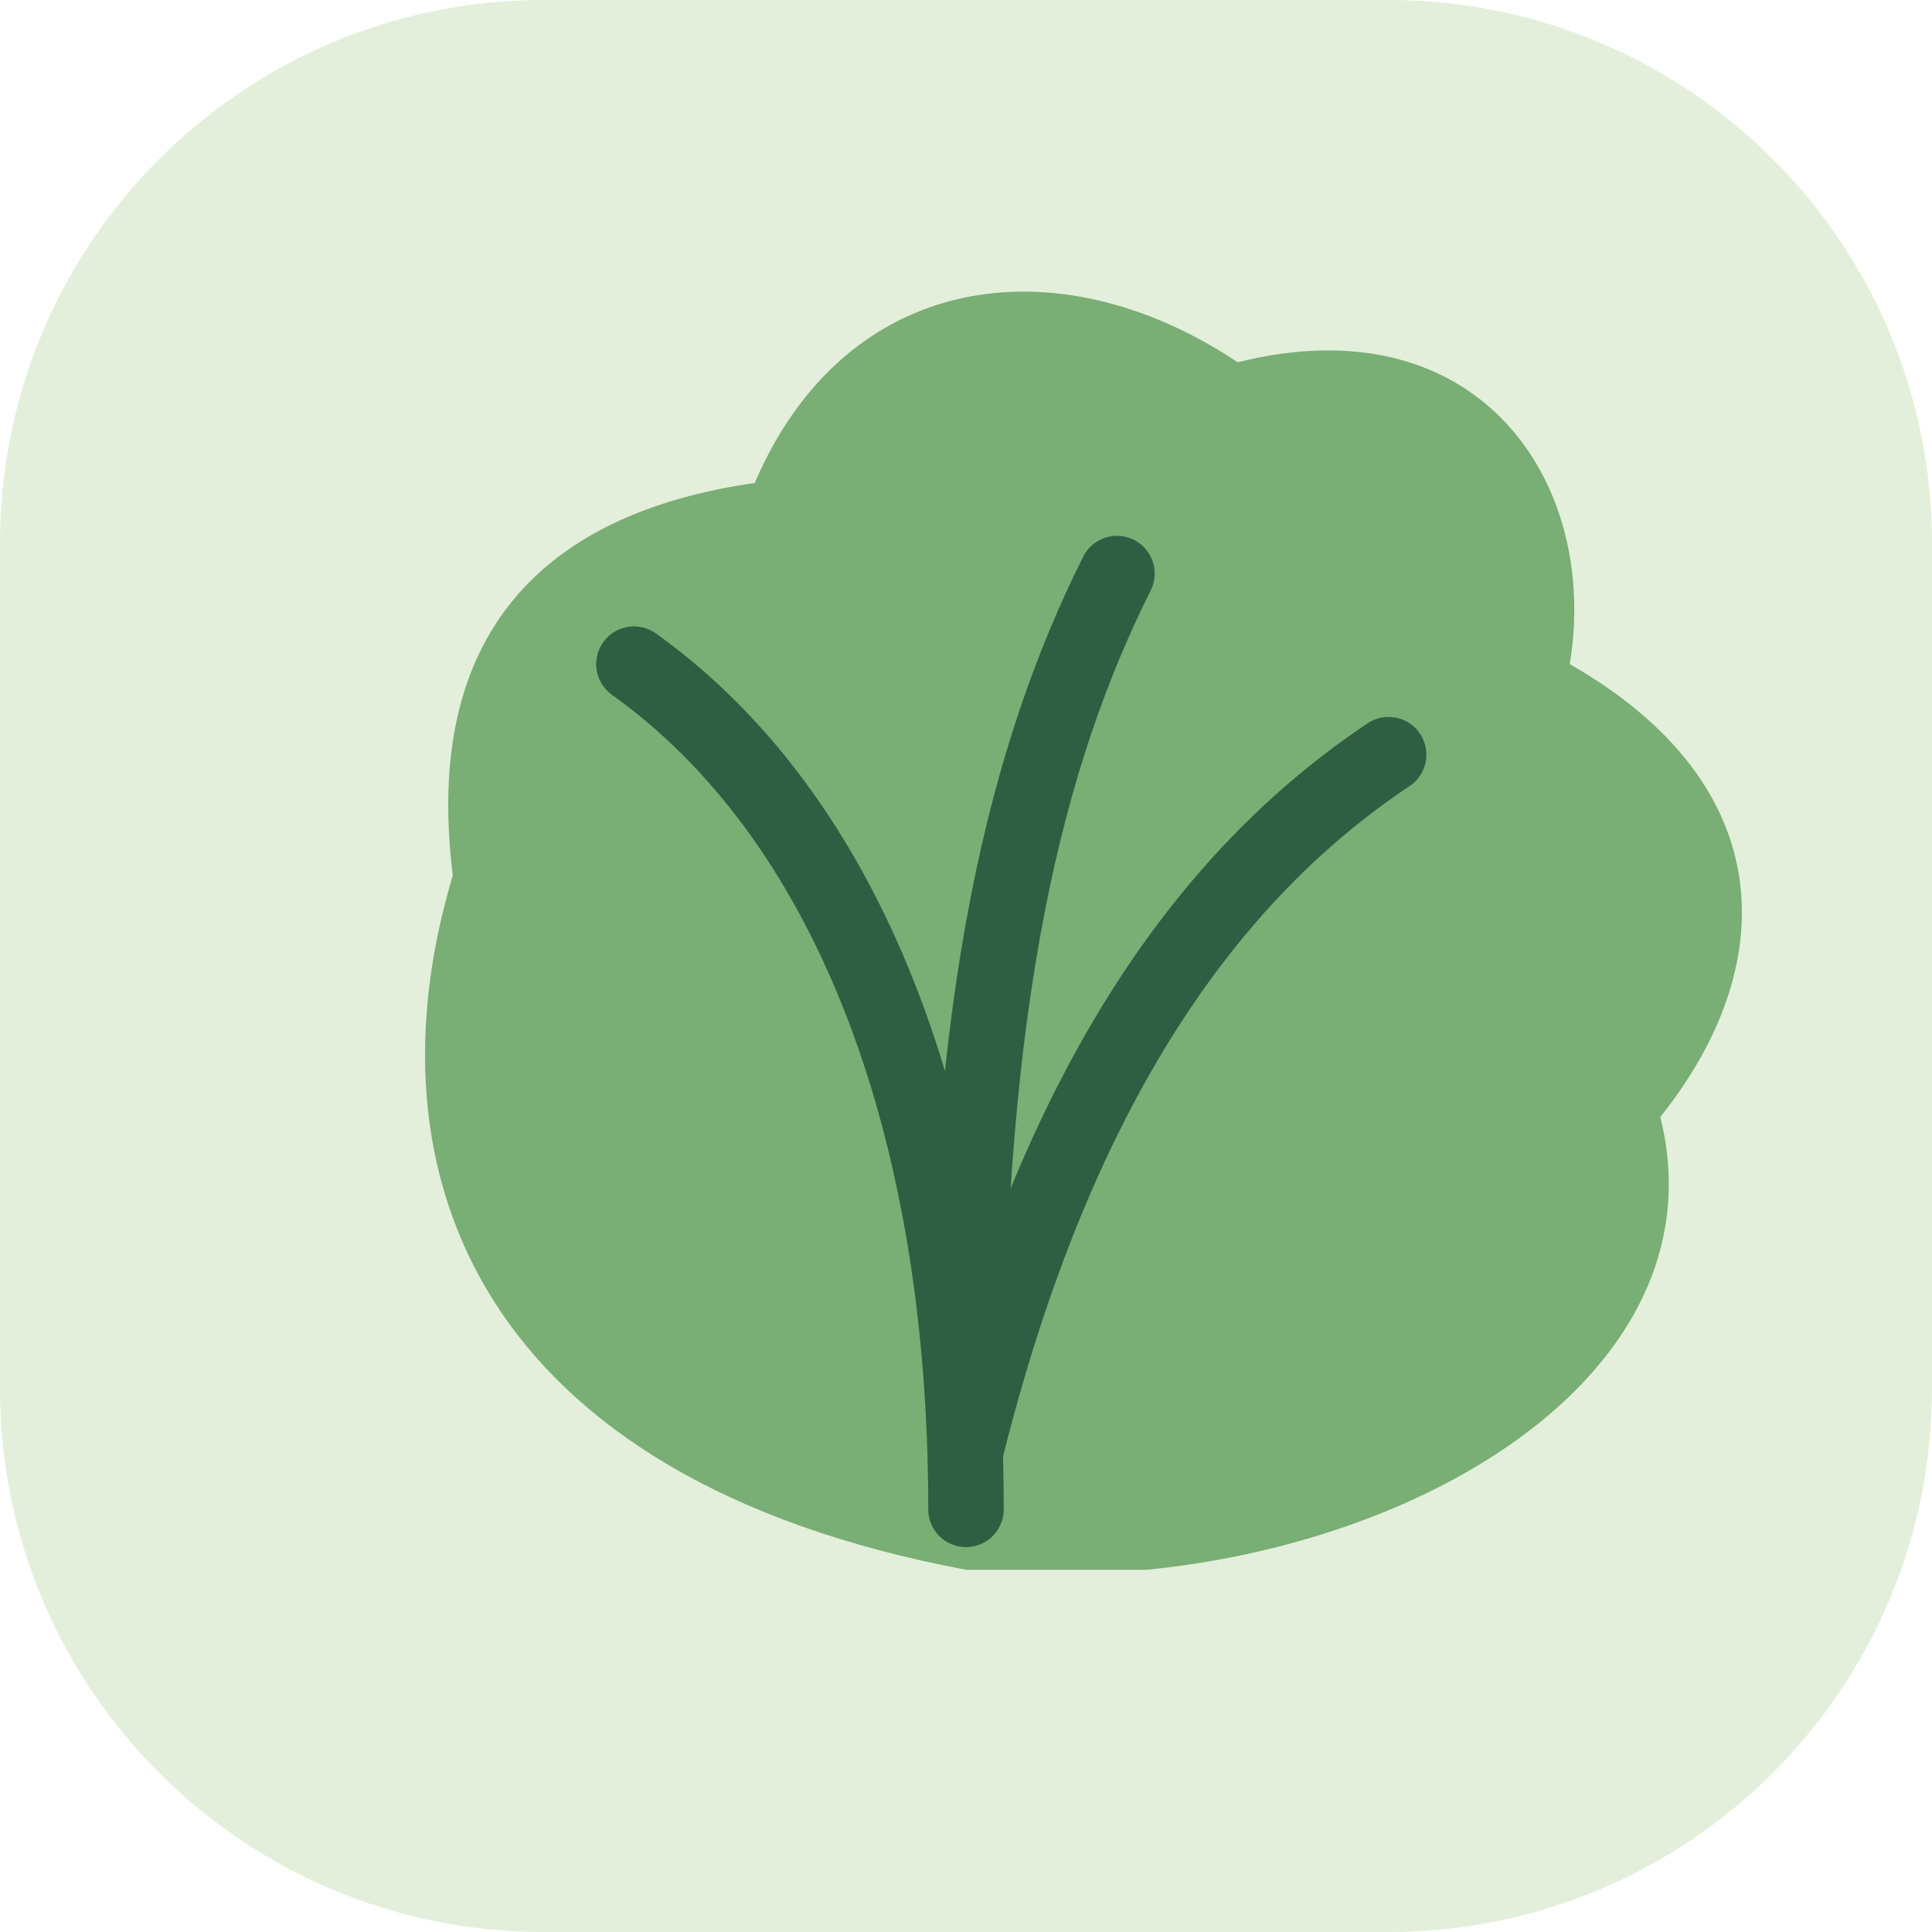
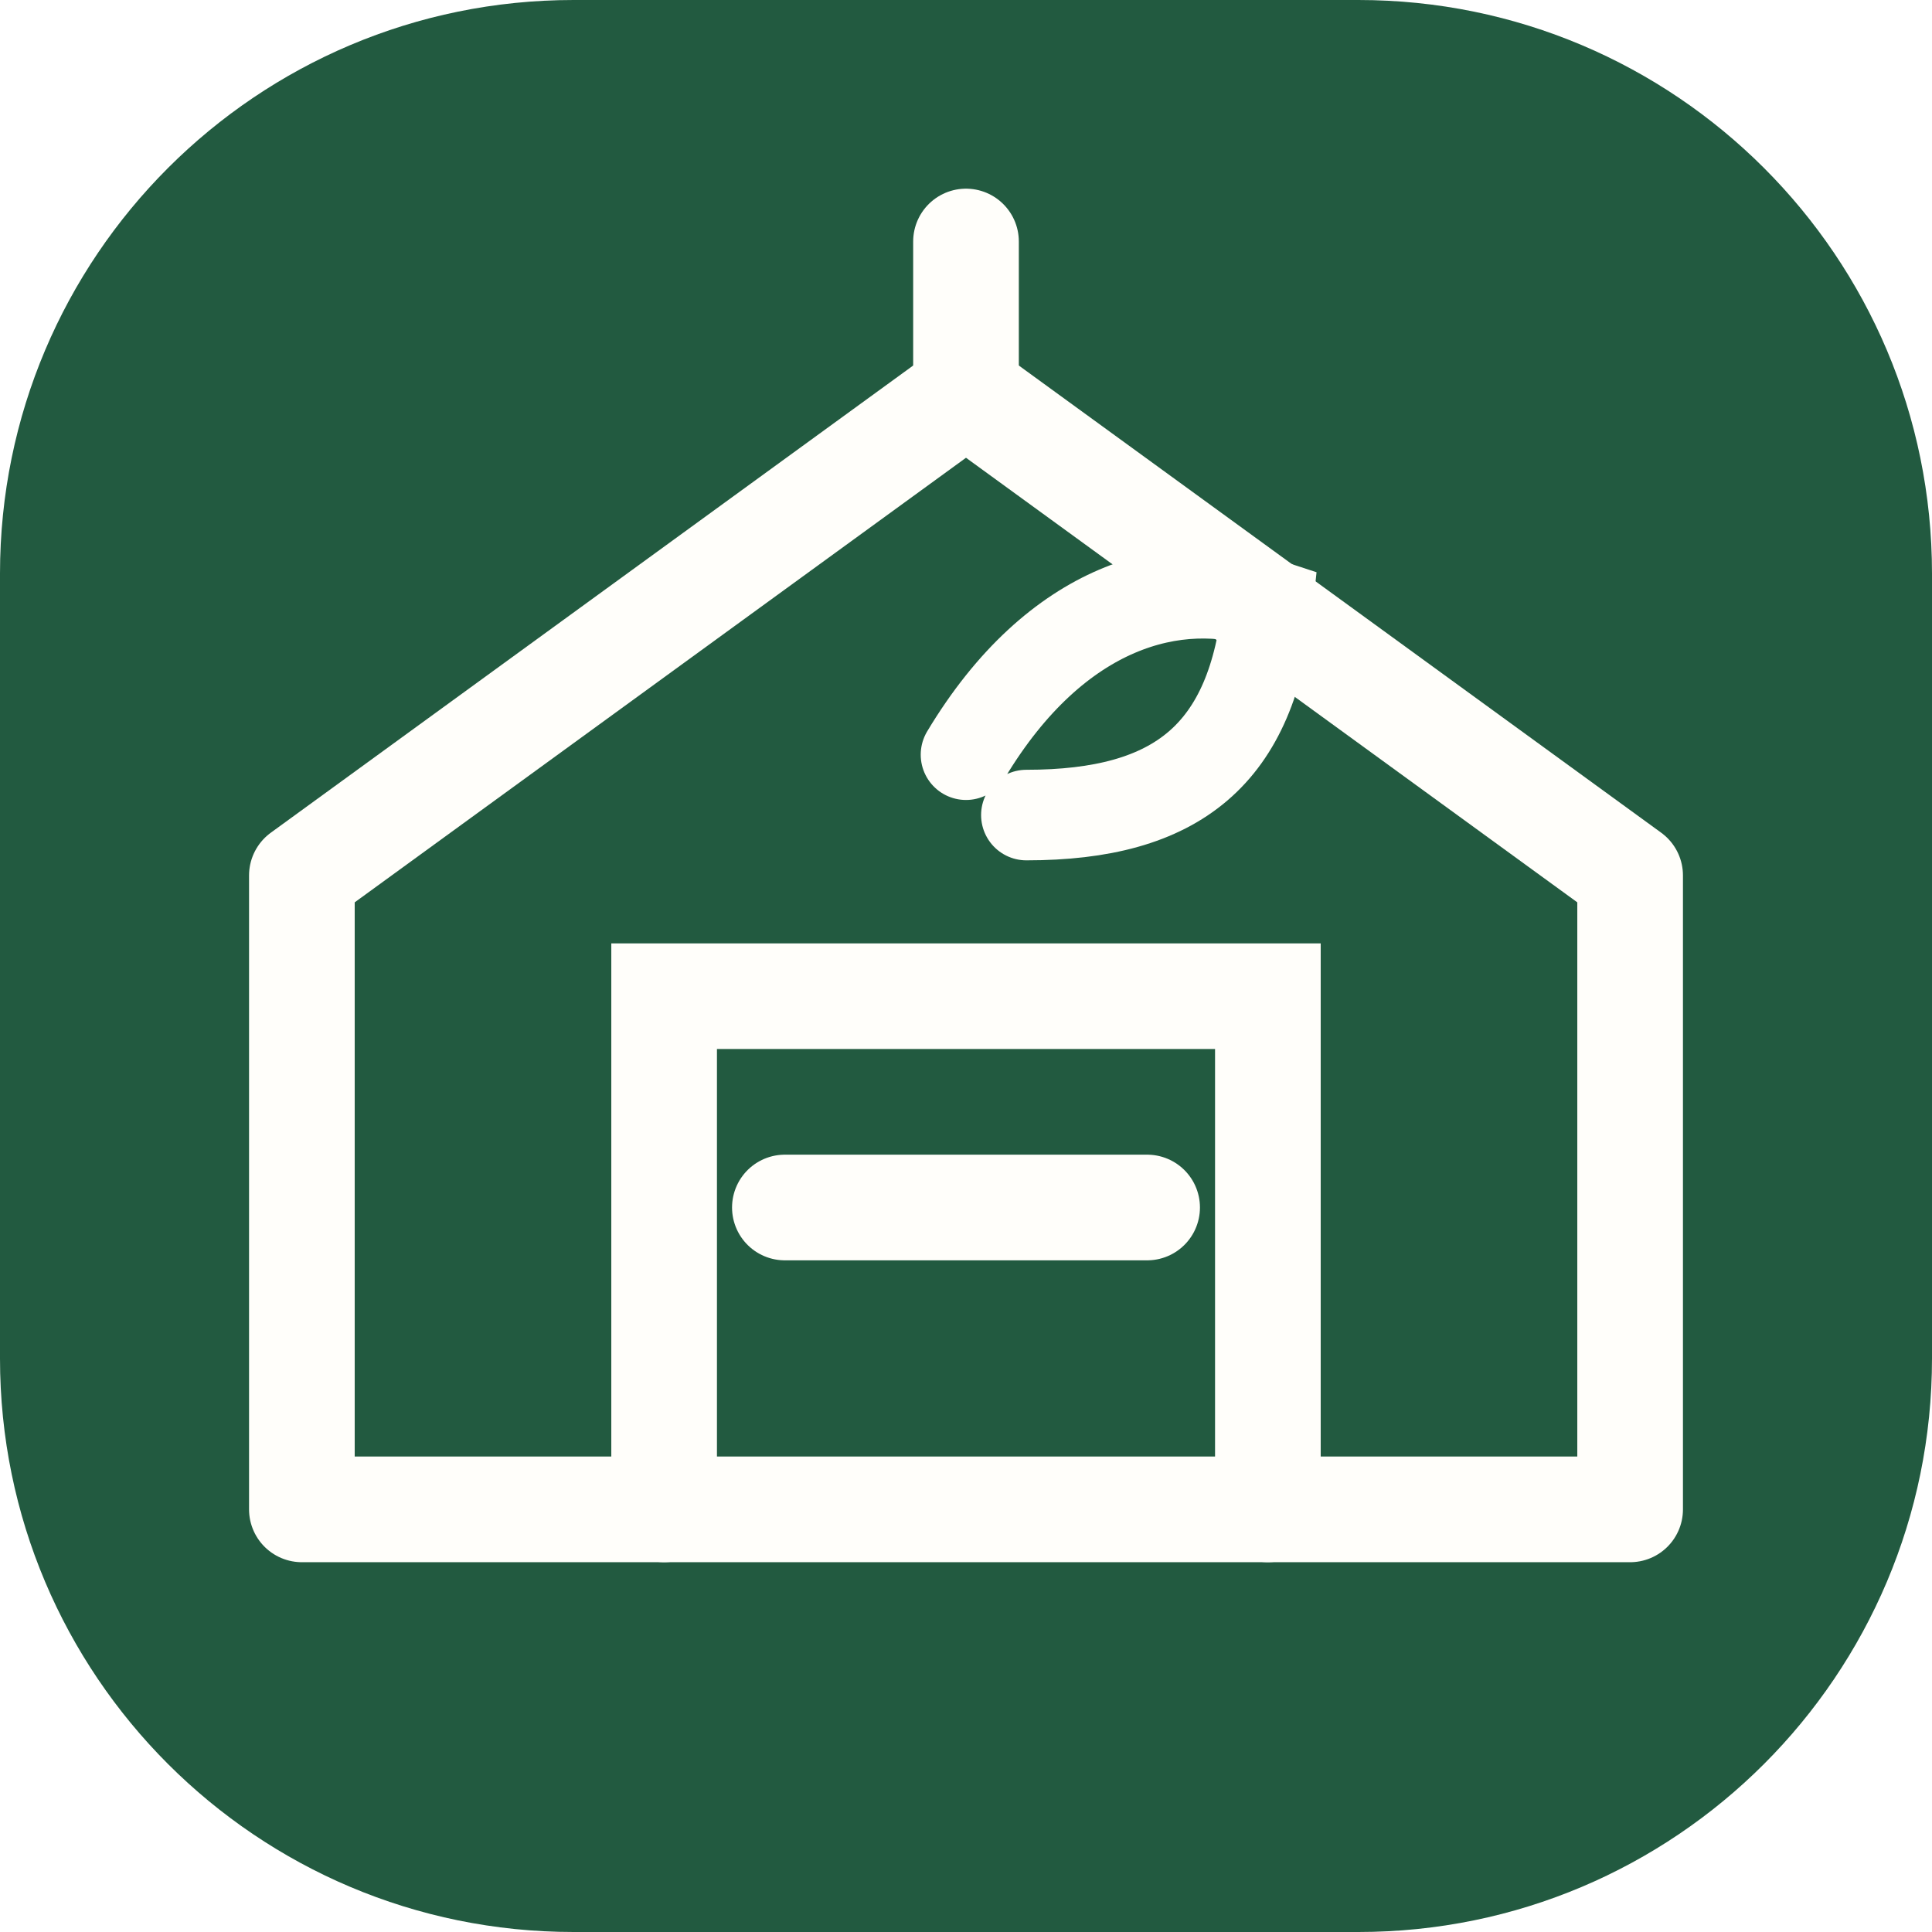
<svg xmlns="http://www.w3.org/2000/svg" viewBox="0 0 64 64">
-   <rect width="64" height="64" rx="18" fill="#e3efda" />
-   <path d="M32 52C16 49 12 39 15 29c-1-8 3-12 10-13 3-7 10-8 16-4 8-2 12 4 11 10 7 4 7 10 3 15 2 8-7 14-17 15" fill="#79ae75" />
-   <path d="M32 50c0-13-4-23-11-28m11 26c3-12 8-19 14-23M32 47c0-14 2-22 5-28" fill="none" stroke="#305e43" stroke-width="2.5" stroke-linecap="round" />
+   <rect width="64" height="64" rx="19" fill="#225a40" />
+   <path d="M10 29 32 13l22 16v21H10z" fill="none" stroke="#fffefa" stroke-width="3.5" stroke-linejoin="round" />
+   <path d="M22 50V33h20v17M26 40h12M32 13V8" fill="none" stroke="#fffefa" stroke-width="3.5" stroke-linecap="round" />
+   <path d="M32 25c3-5 7-6 10-5-.5 5-3 7-8 7" fill="none" stroke="#fffefa" stroke-width="3" stroke-linecap="round" />
</svg>
